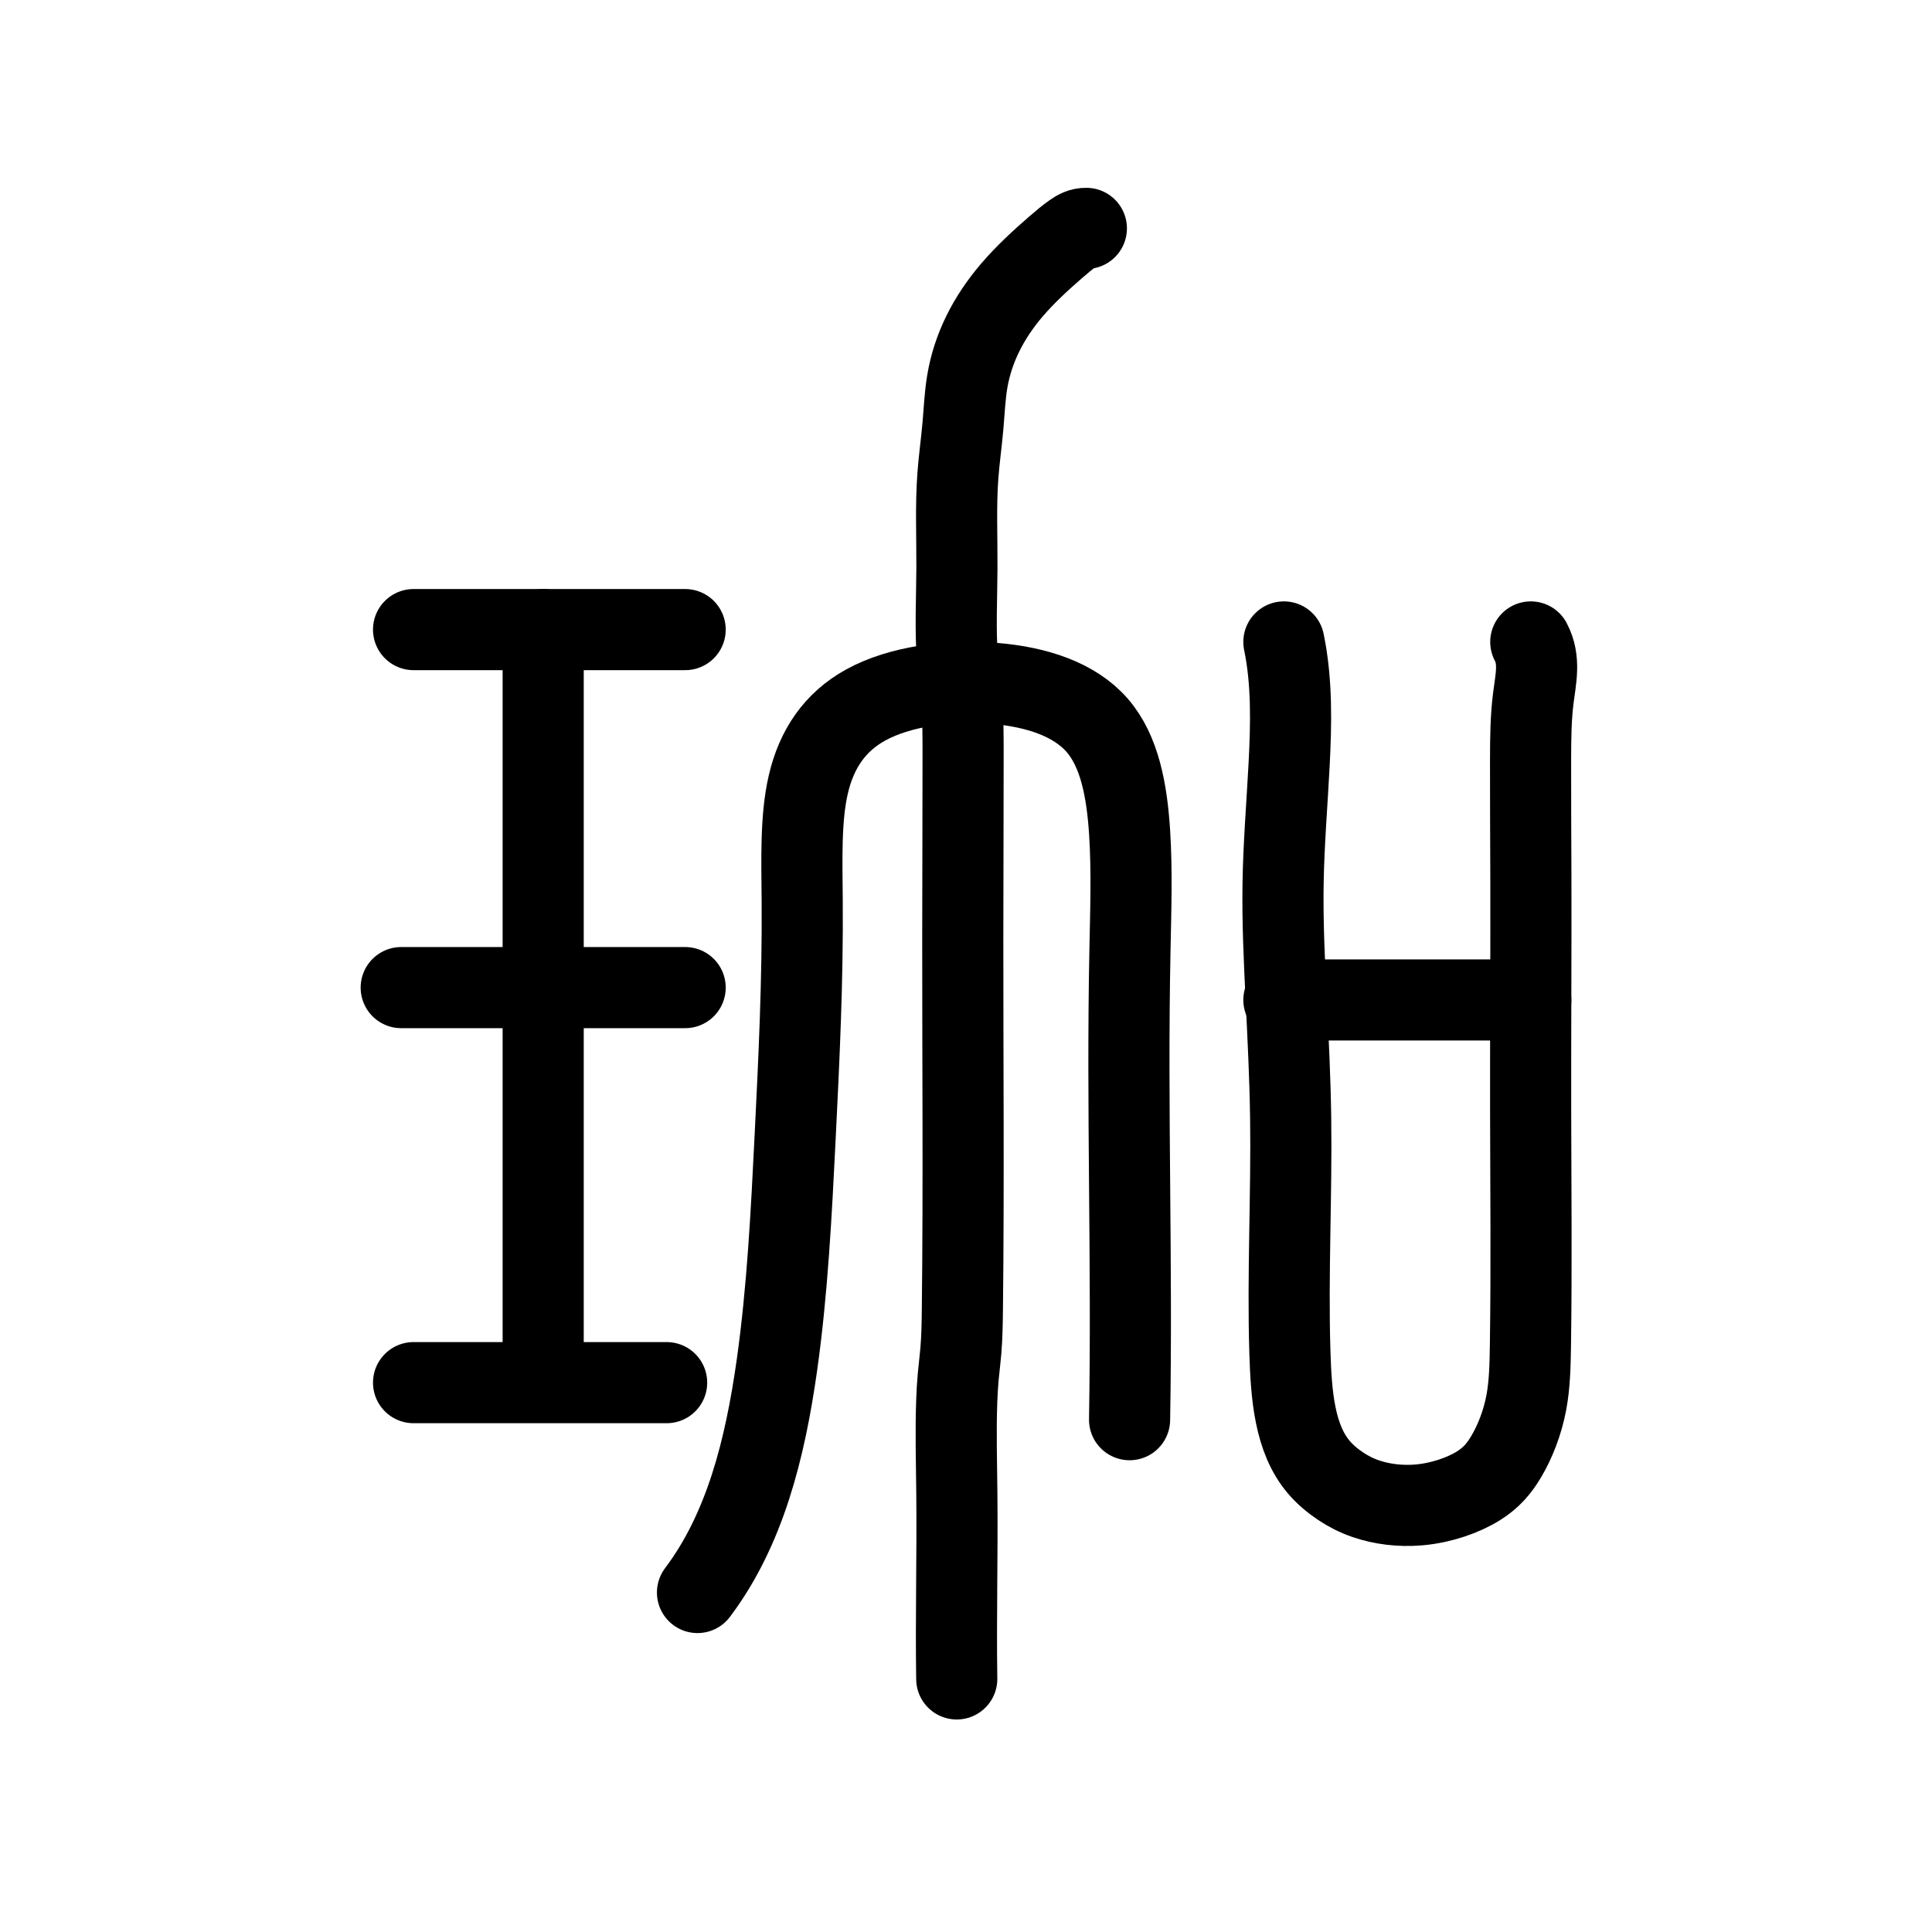
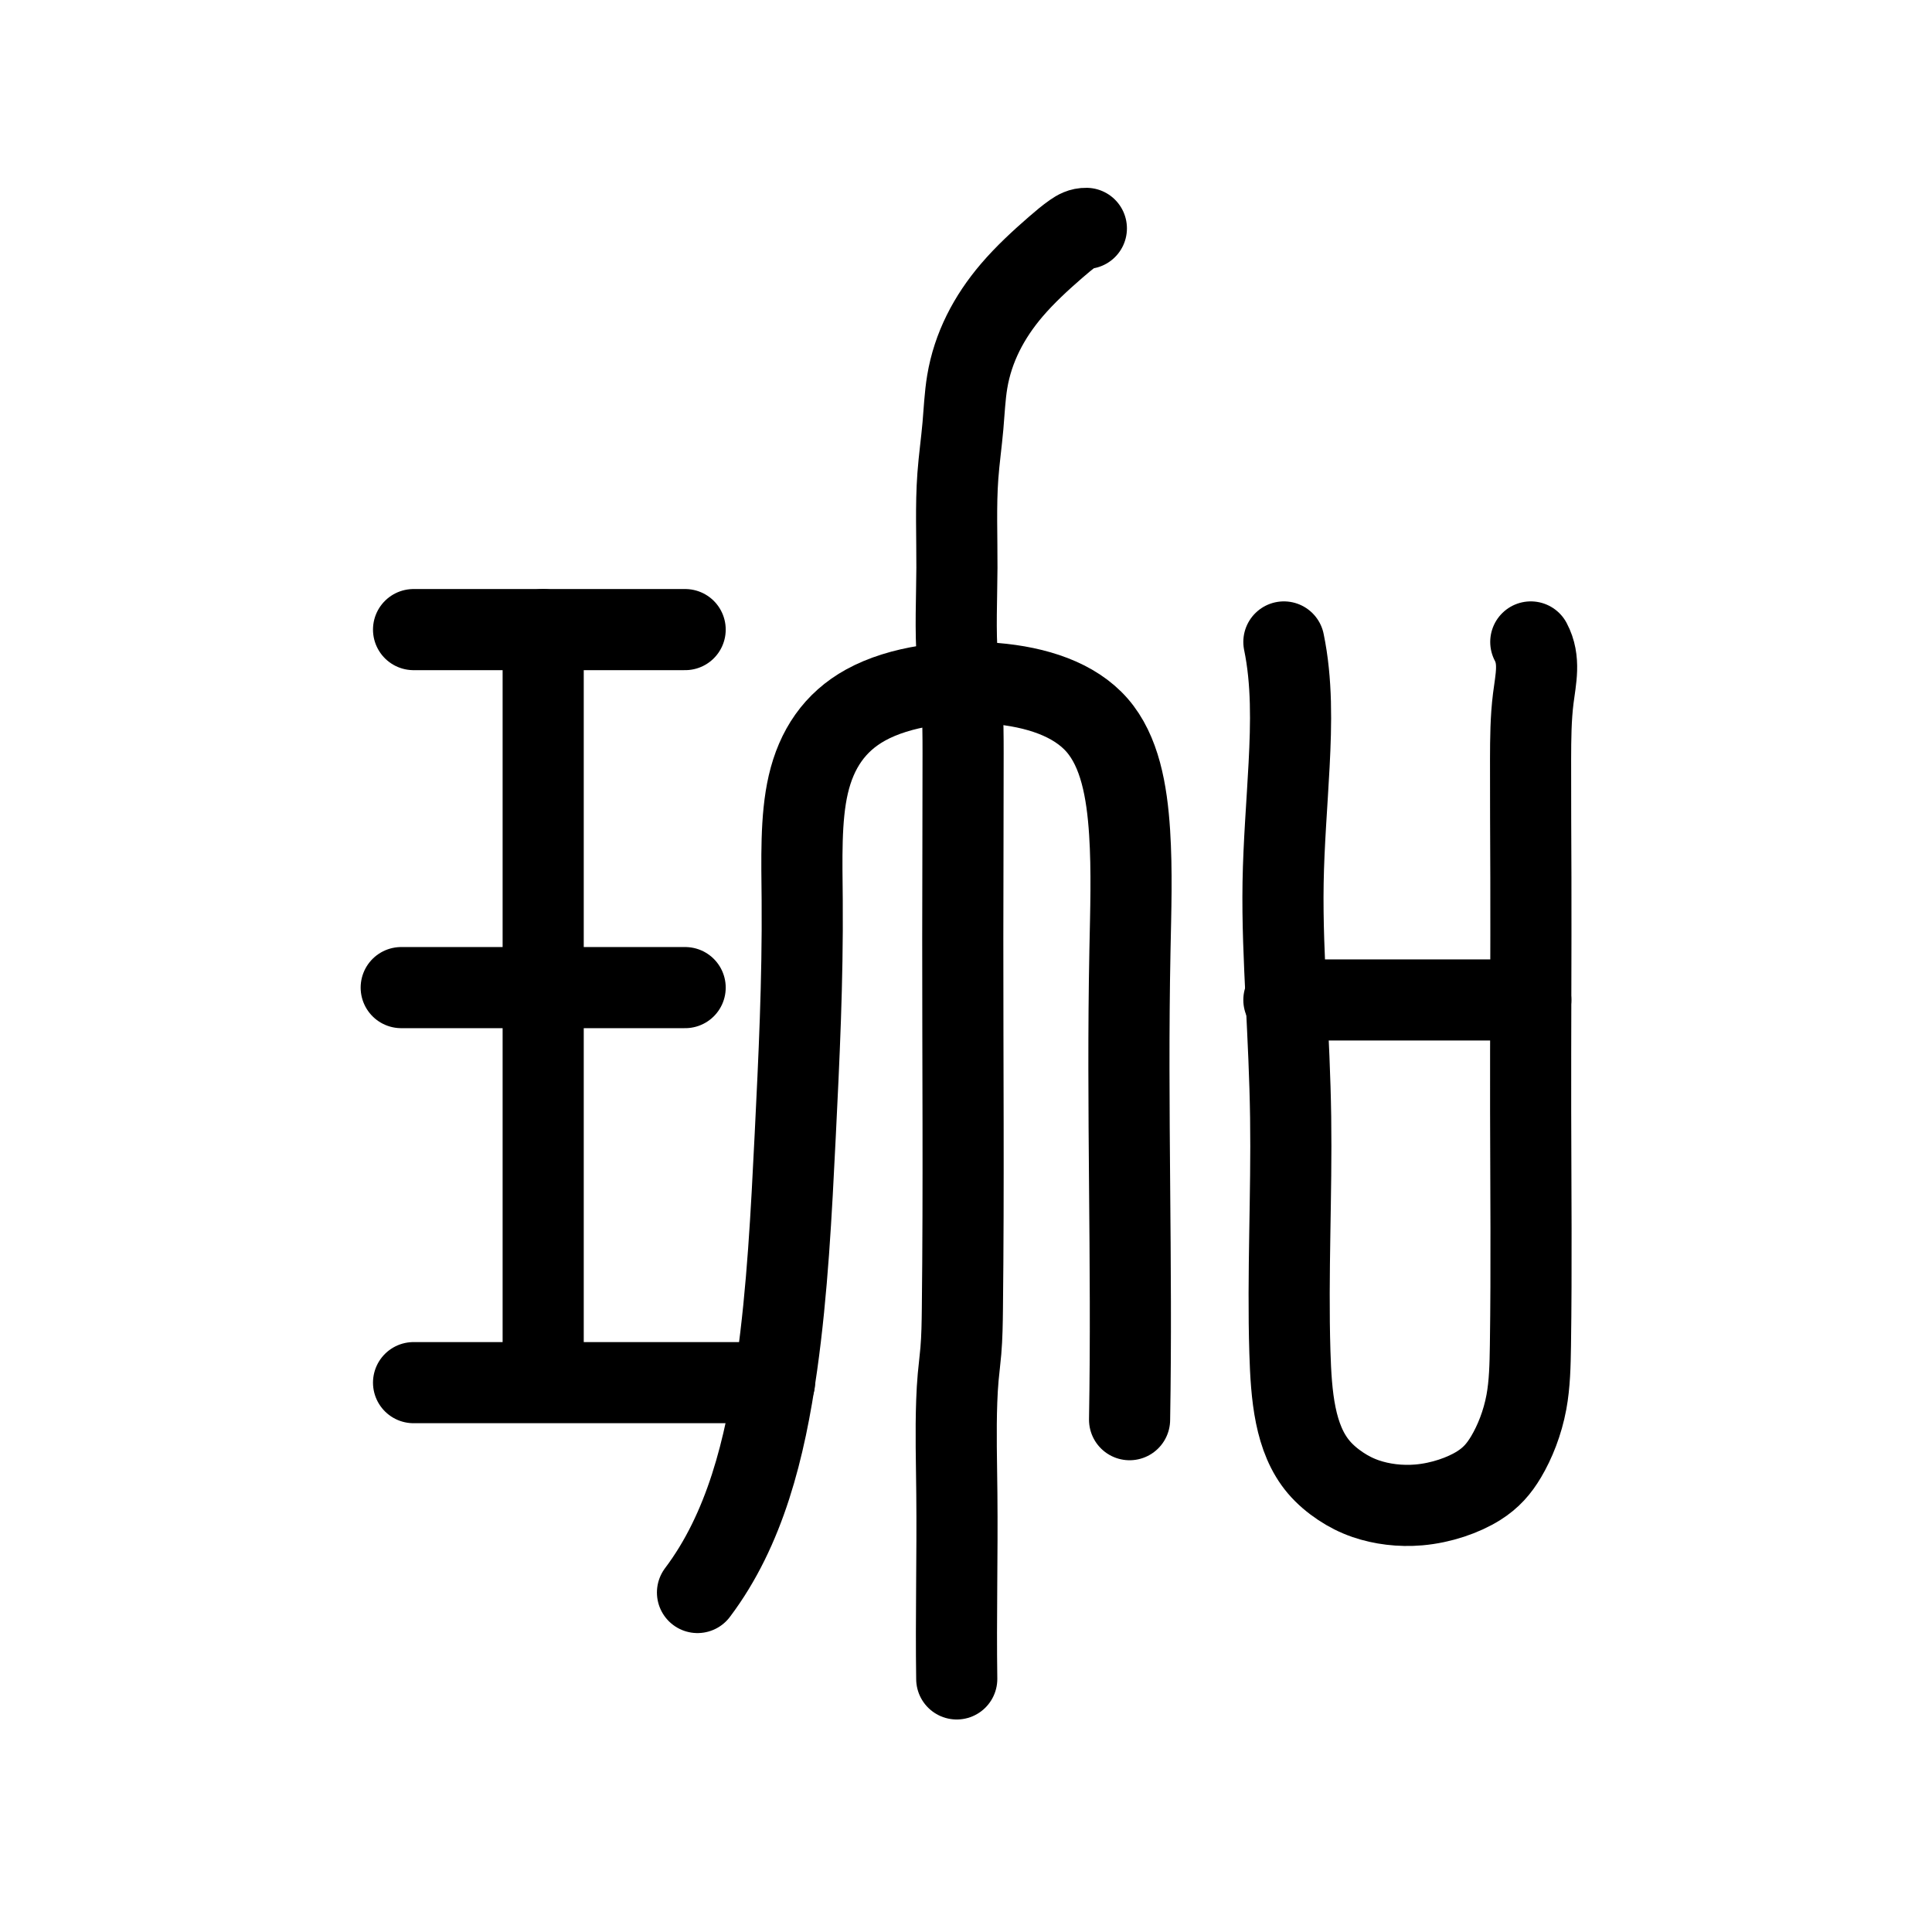
<svg xmlns="http://www.w3.org/2000/svg" viewBox="0 0 1024 1024">
  <g fill="none" stroke="black" stroke-width="43" stroke-linecap="round" stroke-linejoin="round">
    <path id="stroke-1" d="M 287.898,333.7 L 287.898,729.559" />
    <path id="stroke-2" d="M 680.486,529.994 L 811.348,529.994" />
    <path id="stroke-3" d="M 212.652,523.451 L 363.144,523.451" />
    <path id="stroke-4" d="M 219.195,333.7 L 363.144,333.7" />
-     <path id="stroke-5" d="M 219.195,732.831 L 353.329,732.831" />
+     <path id="stroke-5" d="M 219.195,732.831 L 410.5,732.831" />
    <path id="stroke-6" d="M 369.687,844.064 C 394.82,810.721 405.517,767.956 411.784,723.567 C 417.37,683.996 419.435,643.134 421.48,601.893 C 423.503,561.091 425.505,519.918 425.179,477.27 C 425.014,455.717 424.254,433.786 428.408,415.827 C 432.74,397.103 442.412,382.695 458.859,373.645 C 476.931,363.7 503.183,360.223 527.091,362.211 C 549.294,364.058 569.477,370.618 581.477,384.378 C 593.476,398.139 597.294,419.1 598.719,441.177 C 600.03,461.484 599.317,482.735 598.895,503.76 C 597.207,587.86 600.164,668.345 598.697,752.46" />
    <path id="stroke-7" d="M 507.093,889.866 C 506.608,856.949 507.482,824.596 507.145,791.74 C 506.976,775.313 506.505,758.76 507.09,742.644 C 507.245,738.346 507.476,734.08 507.857,729.876 C 508.276,725.236 508.878,720.672 509.272,716.021 C 509.897,708.647 510.002,701.056 510.088,693.458 C 510.831,628.331 510.257,562.667 510.288,497.248 C 510.303,464.54 510.47,431.892 510.46,399.132 C 510.457,390.397 510.442,381.653 509.793,373.071 C 509.206,365.309 508.1,357.68 507.492,349.945 C 506.232,333.91 507.113,317.418 507.186,300.961 C 507.258,284.503 506.522,268.08 507.689,252.216 C 508.343,243.318 509.596,234.596 510.378,225.728 C 511.066,217.913 511.387,209.985 512.643,202.42 C 515.675,184.157 524.152,168.013 536.224,153.853 C 543.296,145.558 551.602,137.943 559.339,131.219 C 562.596,128.388 565.753,125.715 568.802,123.605 C 570.874,122.17 572.896,120.996 575.795,121.048" />
    <path id="stroke-8" d="M 680.486,340.243 C 684.829,361.198 684.398,383.396 683.252,405.361 C 682.161,426.251 680.423,446.93 680.068,467.849 C 679.721,488.322 680.698,509.025 681.699,529.518 C 682.721,550.457 683.768,571.177 684.071,592.137 C 684.662,633.163 682.4,675.109 683.668,716.631 C 684.371,739.654 686.159,762.548 699.027,777.667 C 702.333,781.552 706.371,784.923 710.546,787.705 C 714.722,790.486 719.035,792.678 723.855,794.338 C 732.236,797.223 742.151,798.499 752.041,797.64 C 763.853,796.614 775.63,792.544 783.767,787.418 C 790.28,783.314 794.46,778.534 798.287,772.089 C 802.891,764.335 806.984,754.171 809.021,743.161 C 810.791,733.589 811.008,723.377 811.16,713.149 C 811.774,671.863 811.343,630.318 811.274,588.864 C 811.206,547.41 811.502,506.047 811.394,464.57 C 811.339,443.832 811.184,423.065 811.237,402.383 C 811.264,391.497 811.349,380.635 812.67,370.138 C 813.968,359.82 816.46,349.856 811.348,340.243" />
  </g>
</svg>
